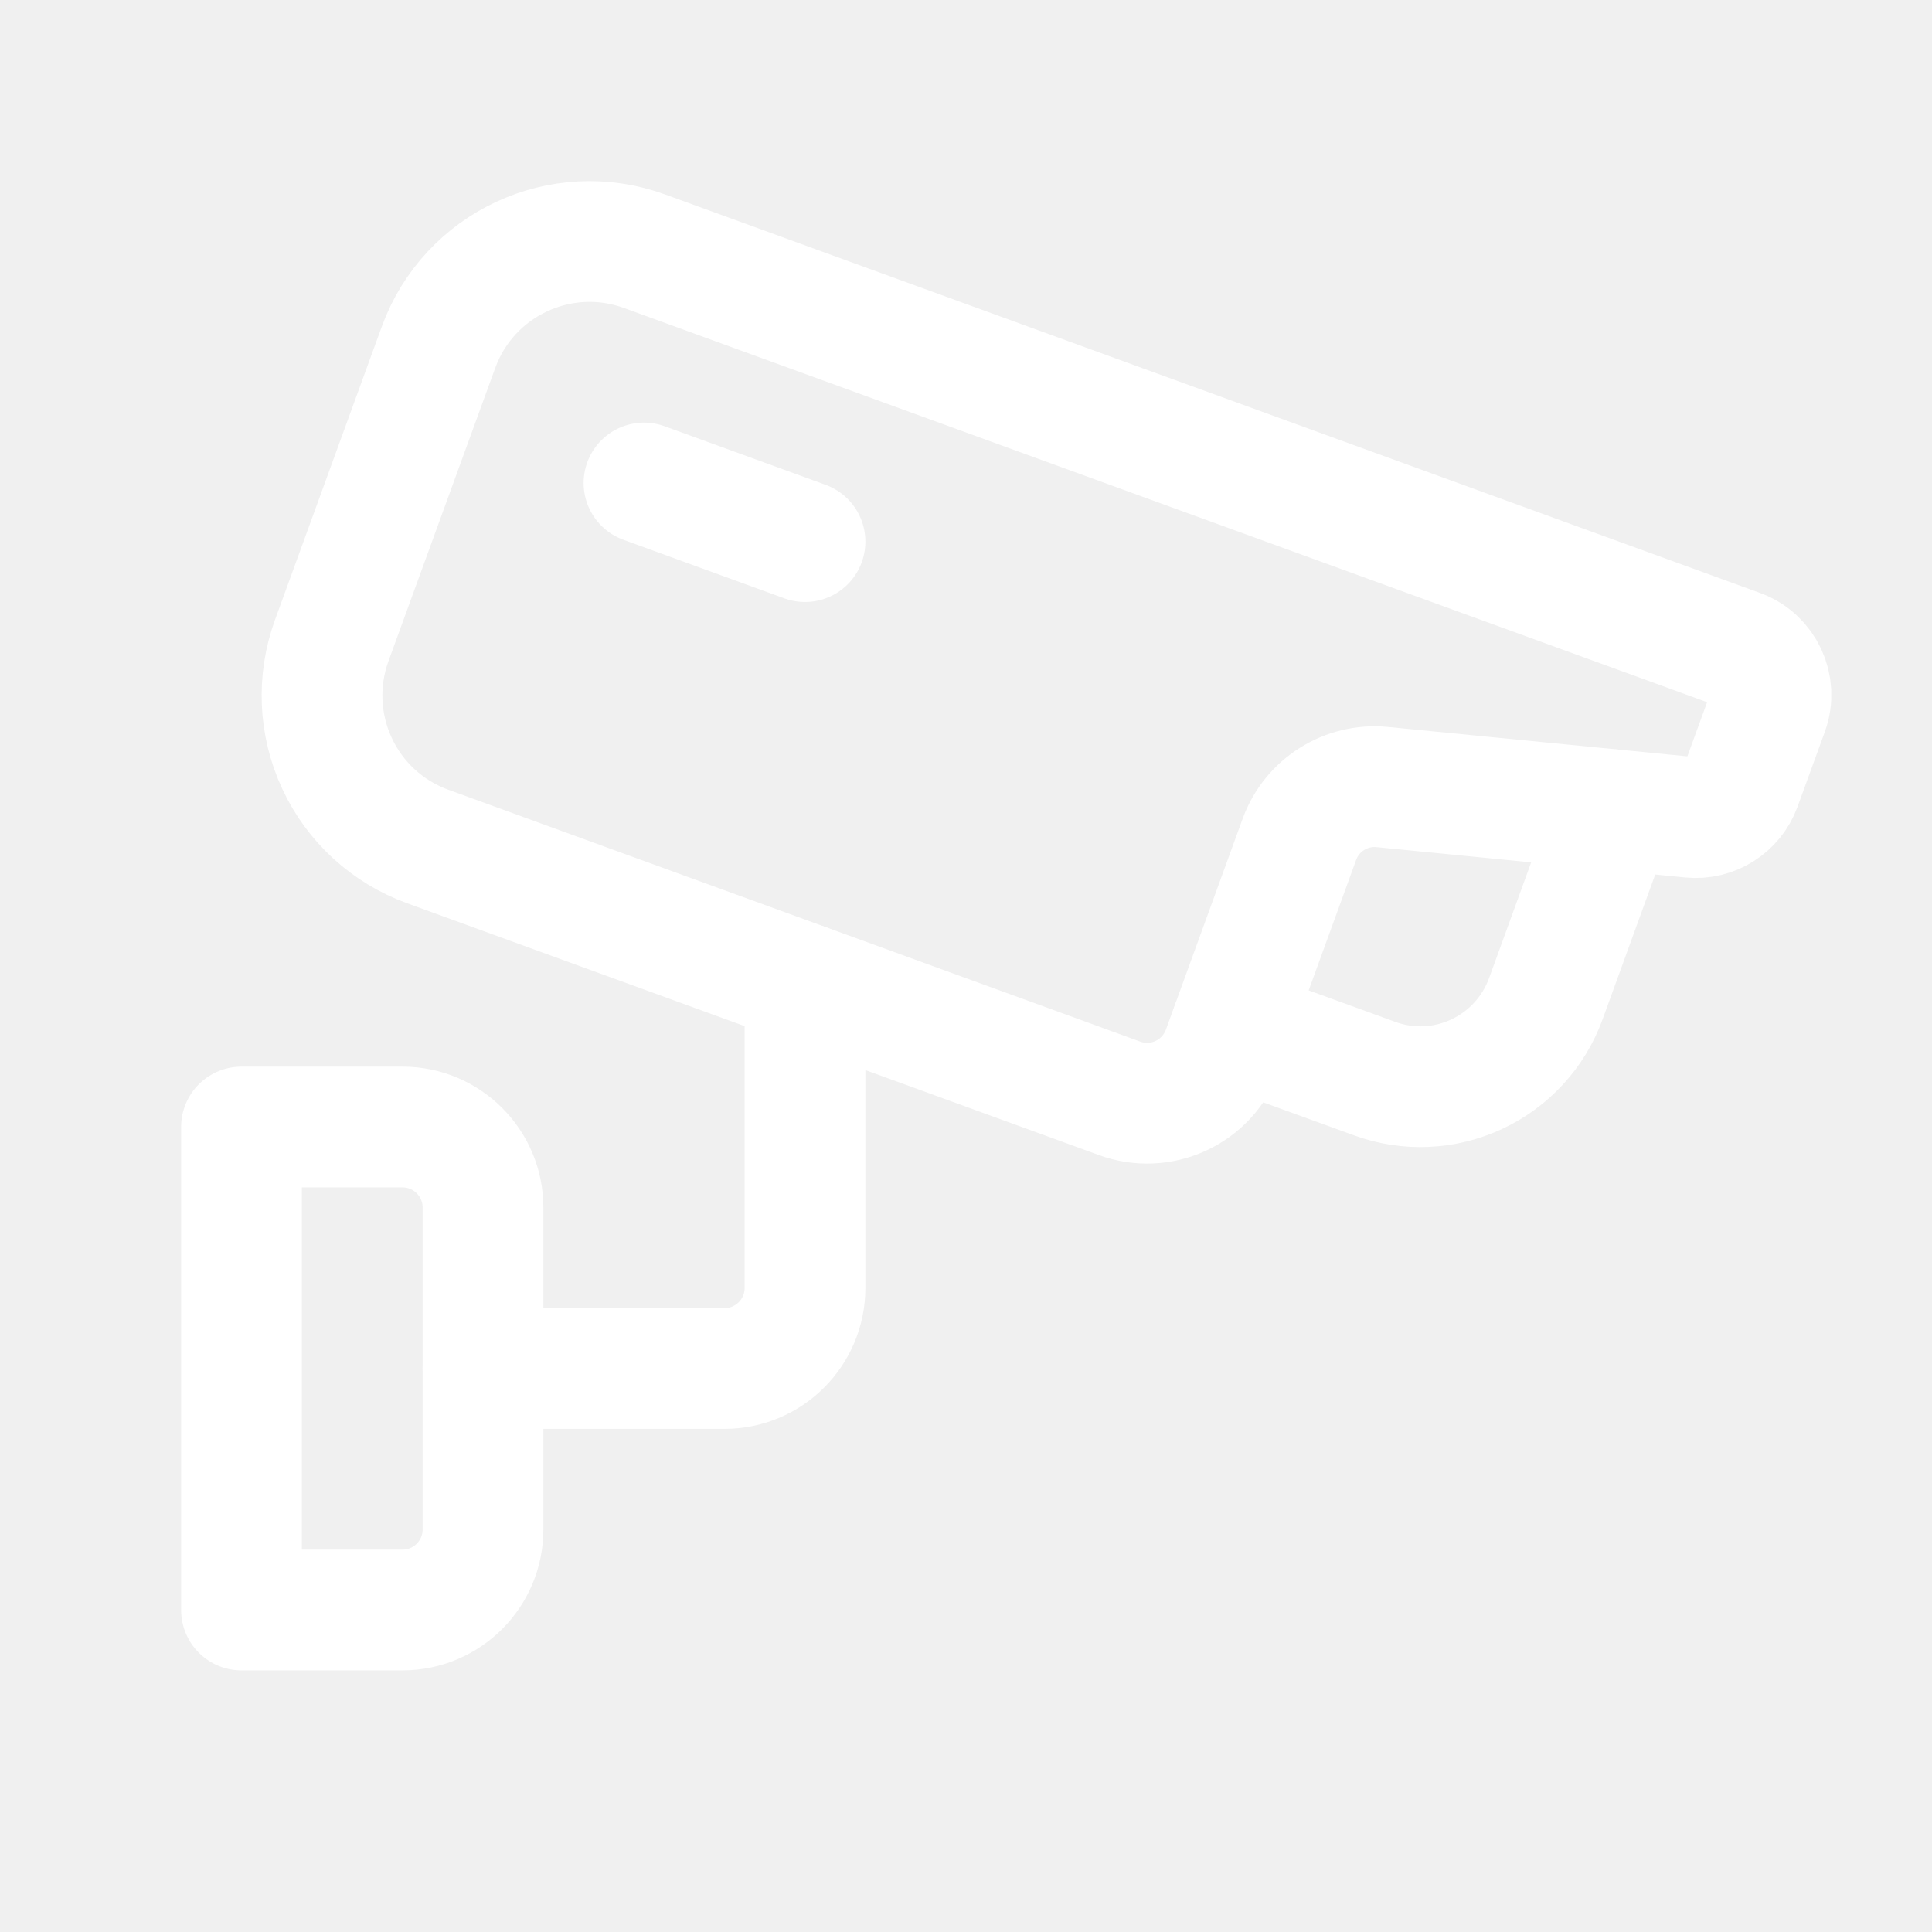
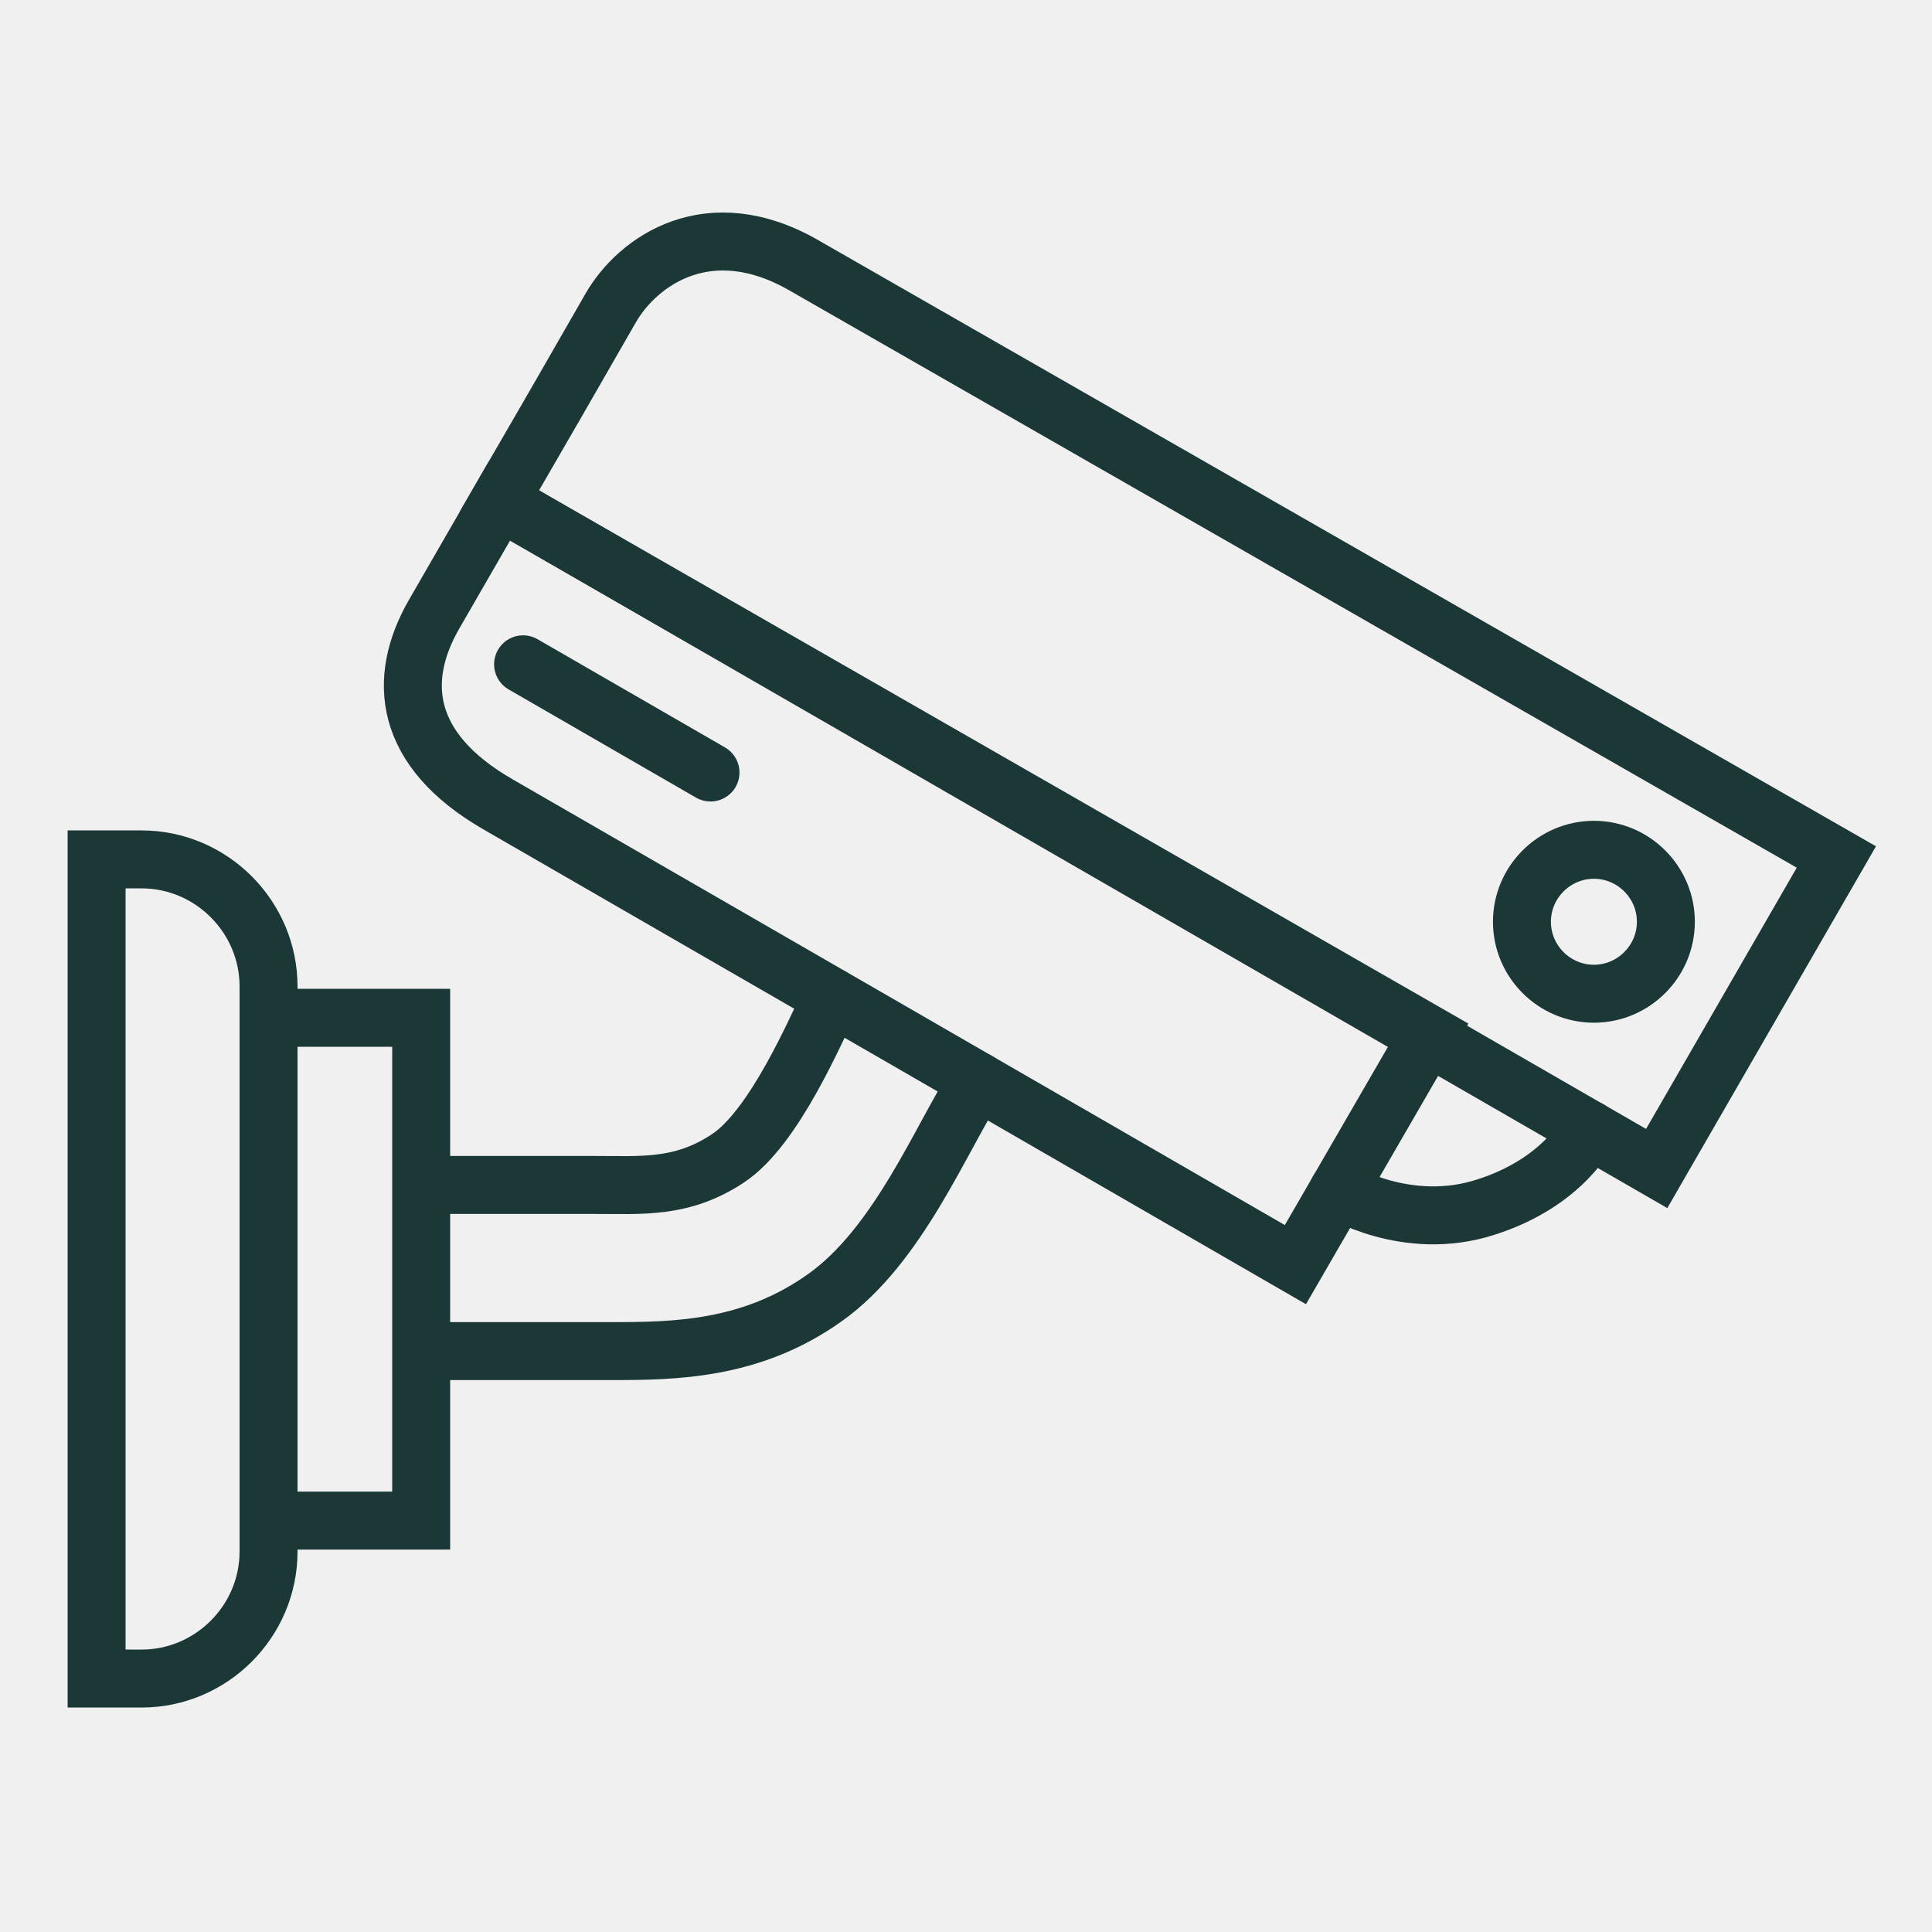
- <svg xmlns="http://www.w3.org/2000/svg" width="24" height="24" viewBox="0 0 24 24" fill="none">
-   <path fill-rule="evenodd" clip-rule="evenodd" d="M5.312 10.515L13.908 13.644C14.157 13.735 14.431 13.723 14.671 13.611C14.912 13.499 15.097 13.296 15.188 13.047L16.142 10.425C16.297 10 16.721 9.733 17.171 9.777L21.008 10.154C21.278 10.18 21.532 10.02 21.625 9.765L21.964 8.834C22.076 8.525 21.917 8.184 21.608 8.071L8.007 3.121C6.971 2.744 5.824 3.278 5.447 4.315L4.121 7.956C3.94 8.453 3.963 9.002 4.186 9.482C4.409 9.963 4.814 10.334 5.312 10.515Z" stroke="white" stroke-width="1.5" stroke-linecap="round" stroke-linejoin="round" />
-   <path fill-rule="evenodd" clip-rule="evenodd" d="M3 14H5C5.552 14 6 14.448 6 15V19C6 19.552 5.552 20 5 20H3V14Z" stroke="white" stroke-width="1.5" stroke-linecap="round" stroke-linejoin="round" />
-   <path d="M10 12.222V16C10 16.552 9.552 17 9 17H6" stroke="white" stroke-width="1.5" stroke-linecap="round" stroke-linejoin="round" />
-   <path d="M10 6.728L8 6" stroke="white" stroke-width="1.5" stroke-linecap="round" stroke-linejoin="round" />
-   <path d="M20.056 10.06L19.202 12.409C19.051 12.822 18.743 13.158 18.344 13.344C17.946 13.53 17.49 13.55 17.077 13.399L15.297 12.752" stroke="white" stroke-width="1.5" stroke-linecap="round" stroke-linejoin="round" />
+ <svg xmlns="http://www.w3.org/2000/svg" width="40" height="40" viewBox="0 0 40 40" fill="none">
+   <path d="M2 17.793H2.93C4.38 17.793 5.56 18.983 5.56 20.423V32.123C5.56 33.573 4.37 34.753 2.93 34.753H2V17.793Z" stroke="#1b3836" stroke-width="1.2" stroke-miterlimit="22.926" stroke-linecap="round" />
+   <path d="M8.72 21.072H5.56V31.482H8.72V21.072Z" stroke="#1b3836" stroke-width="1.2" stroke-miterlimit="22.926" stroke-linecap="round" />
+   <path d="M29.58 21.413L26.82 26.183C21.14 22.903 16 19.933 10.31 16.653C8.35 15.523 8.21 14.063 8.99 12.713L10.34 10.373L29.58 21.413Z" stroke="#1b3836" stroke-width="1.2" stroke-miterlimit="22.926" stroke-linecap="round" />
+   <path d="M38.02 17.743L34.3 24.193L10.34 10.373C11.24 8.823 11.75 7.933 12.64 6.383C13.2 5.403 14.68 4.353 16.66 5.503L38.02 17.743Z" stroke="#1b3836" stroke-width="1.2" stroke-miterlimit="22.926" stroke-linecap="round" />
+   <path d="M10.83 13.754L14.71 15.994" stroke="#1b3836" stroke-width="1.2" stroke-miterlimit="22.926" stroke-linecap="round" />
+   <path d="M27.71 24.643C27.71 24.643 29.12 25.523 30.76 24.993C32.4 24.473 32.9 23.383 32.9 23.383" stroke="#1b3836" stroke-width="1.2" stroke-miterlimit="22.926" stroke-linecap="round" />
+   <path d="M8.73 27.973H12.661C13.96 27.973 15.55 27.953 17.07 26.873C18.601 25.793 19.48 23.563 20.241 22.383" stroke="#1b3836" stroke-width="1.2" stroke-miterlimit="22.926" stroke-linecap="round" />
+   <path d="M8.73 24.533H12.31C13.29 24.533 14.12 24.613 15.07 23.983C16.03 23.353 16.89 21.323 17.221 20.643" stroke="#1b3836" stroke-width="1.2" stroke-miterlimit="22.926" stroke-linecap="round" />
+   <path d="M33 17.594C33.82 17.594 34.49 18.264 34.49 19.084C34.49 19.904 33.82 20.574 33 20.574C32.18 20.574 31.51 19.904 31.51 19.084C31.51 18.264 32.18 17.594 33 17.594Z" stroke="#1b3836" stroke-width="1.2" stroke-miterlimit="22.926" stroke-linecap="round" />
</svg>
